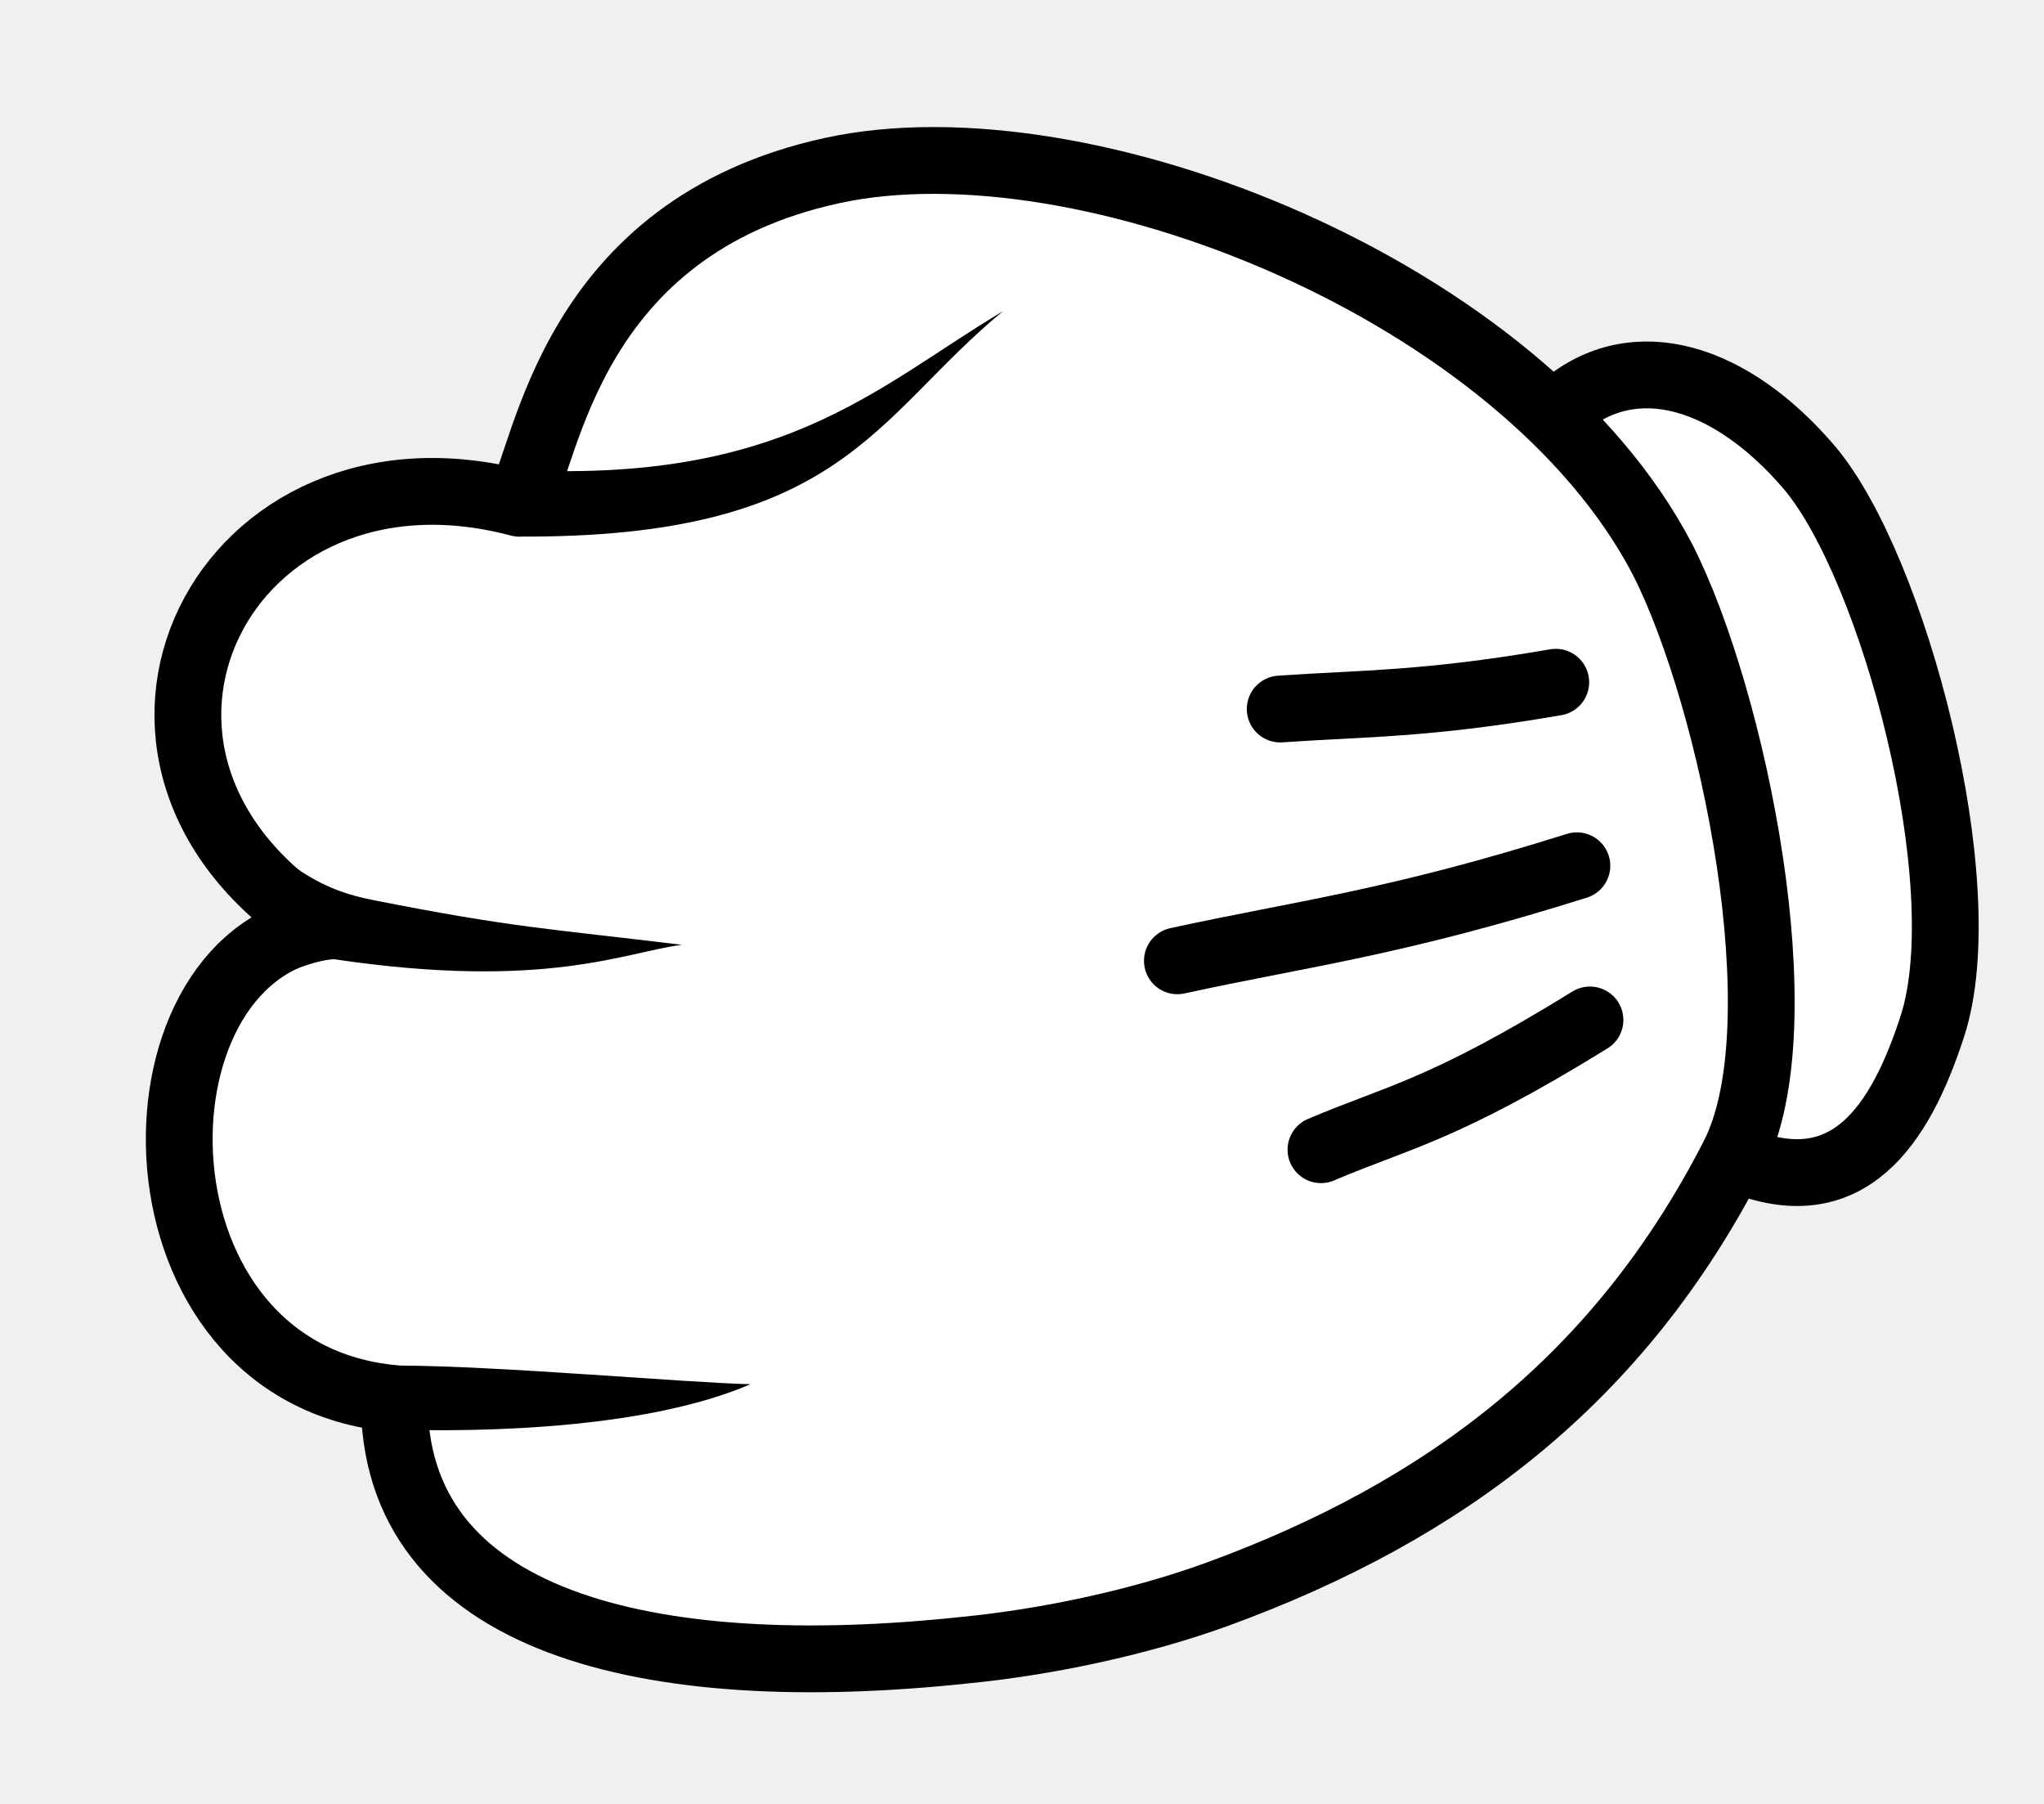
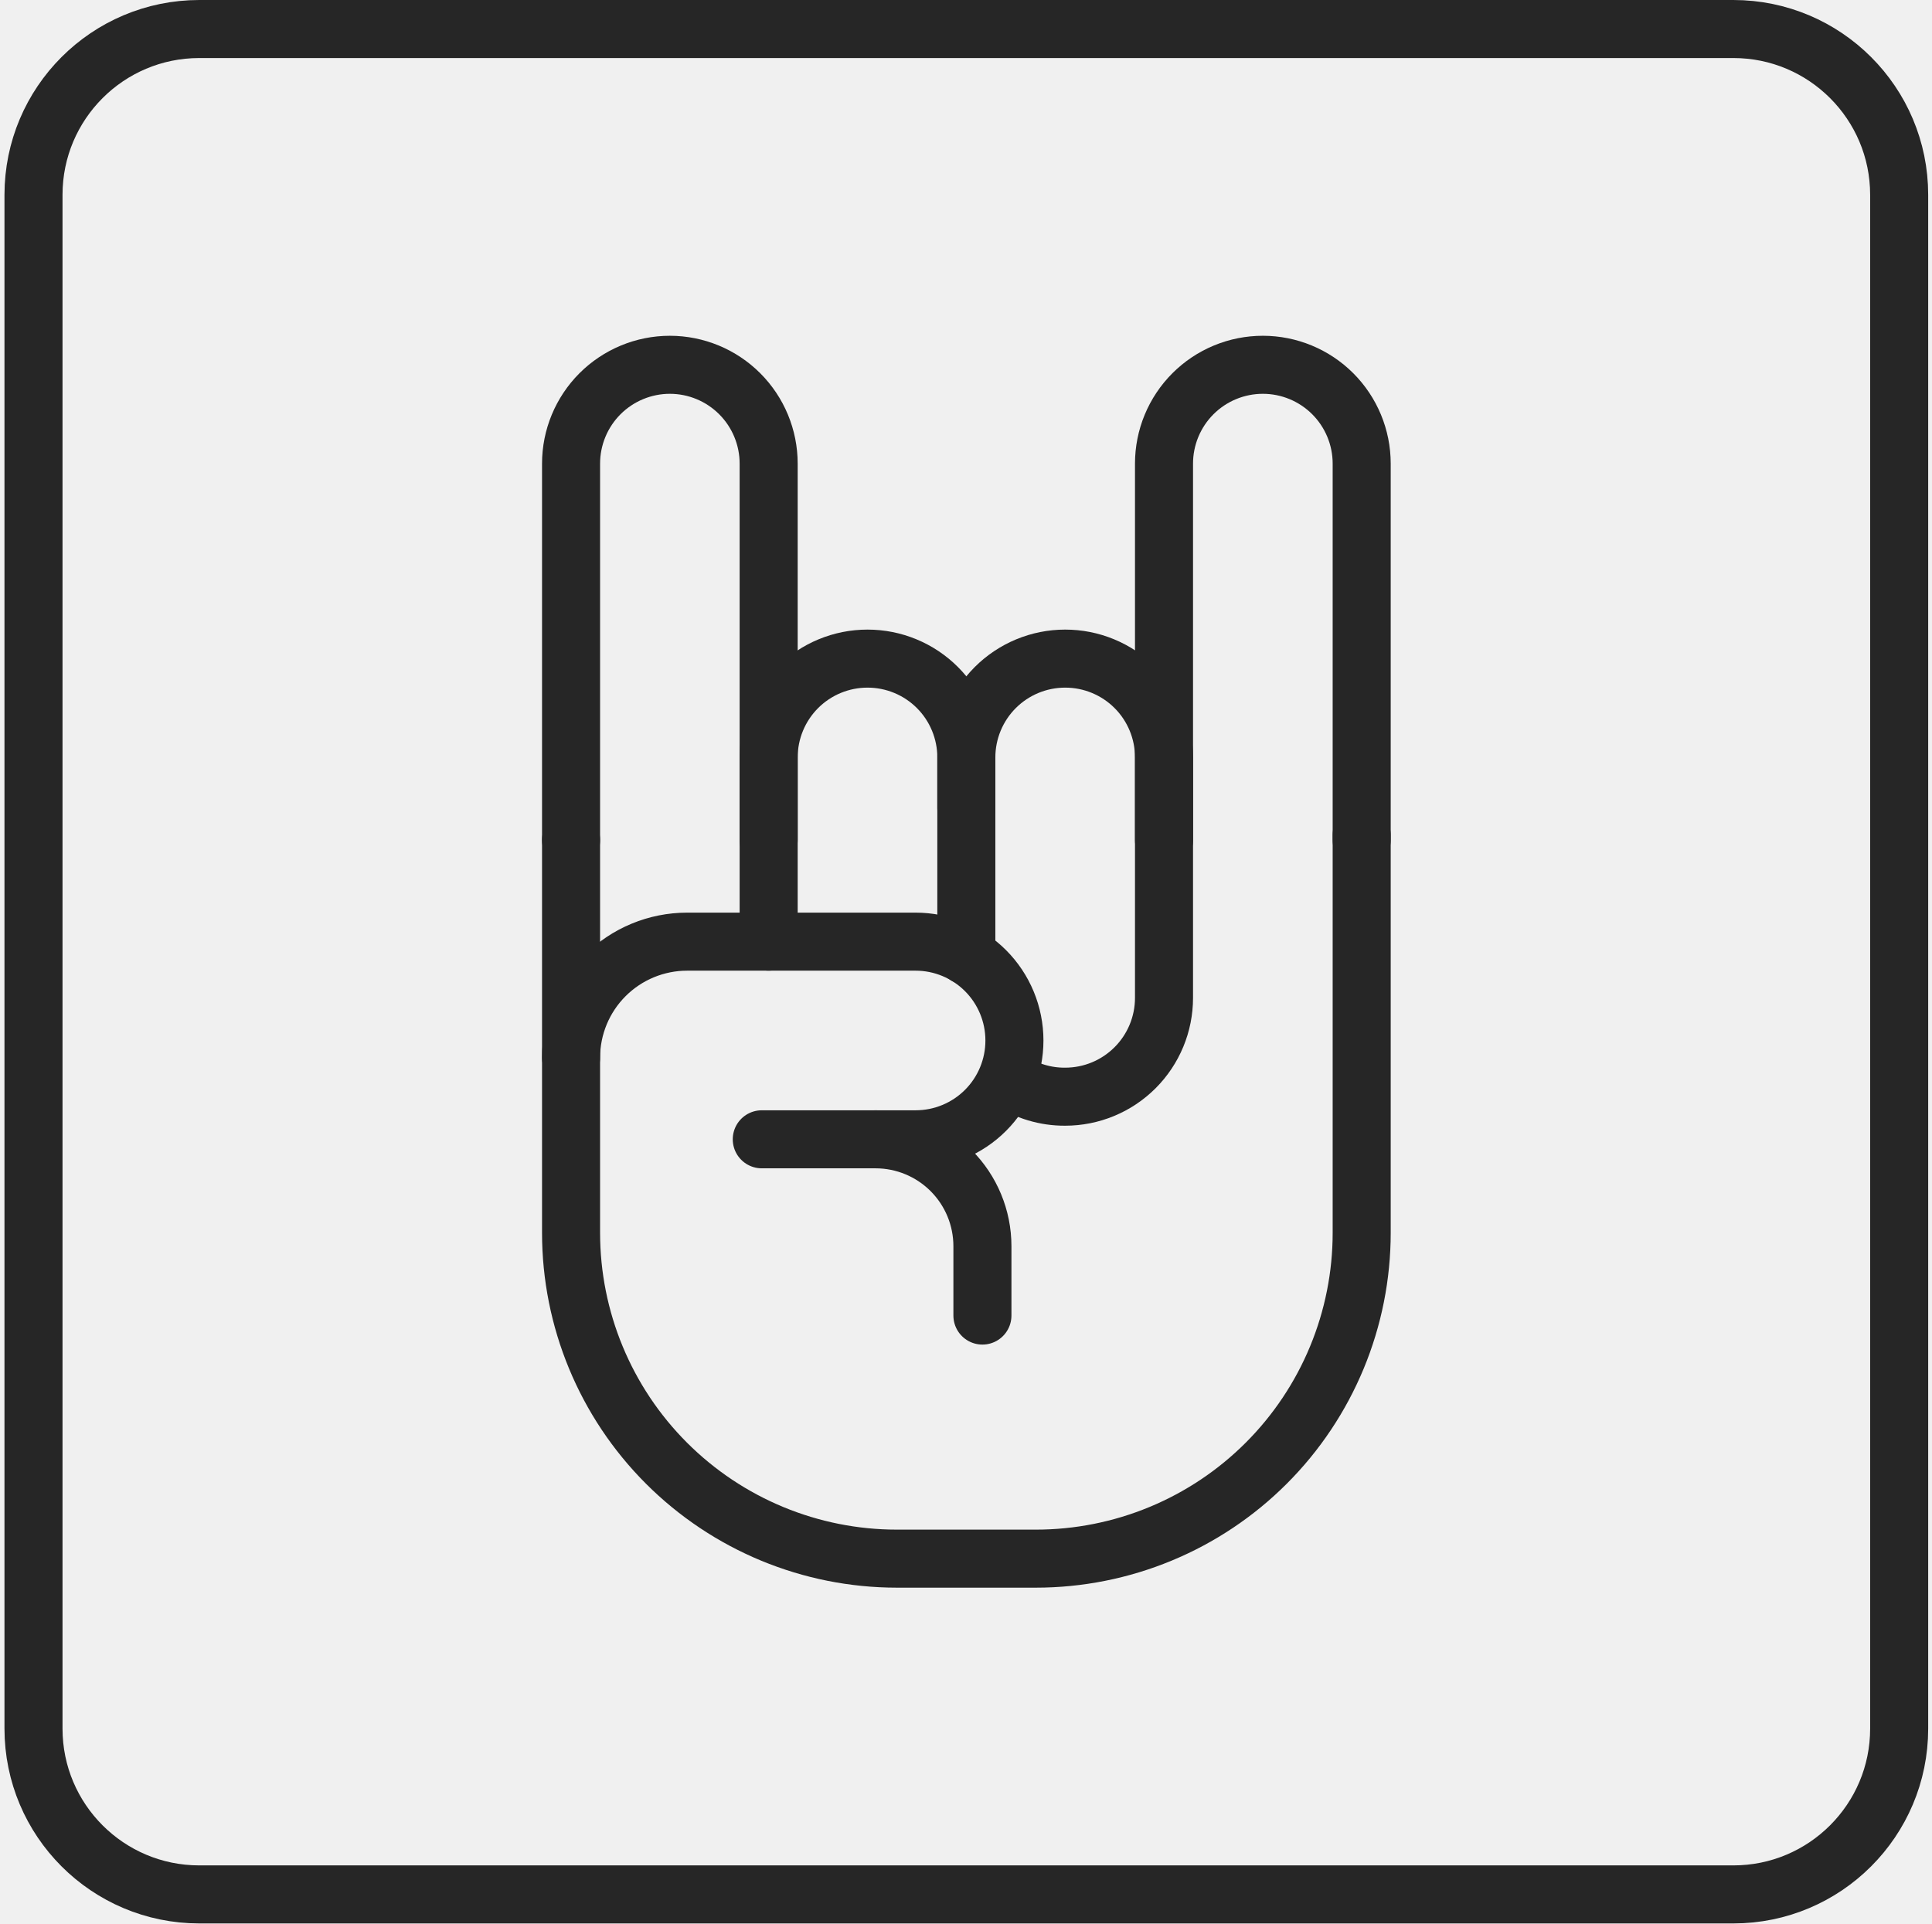
- <svg xmlns="http://www.w3.org/2000/svg" width="153" height="135" viewBox="0 0 153 135" fill="none">
-   <path d="M130.17 86.796C138.312 90.136 142.23 84.256 144.648 76.791C148.065 66.231 141.757 42.471 135.447 35.004C129.61 28.157 122.384 25.863 117.008 30.431" fill="white" />
-   <path d="M130.17 86.796C138.312 90.136 142.23 84.256 144.648 76.791C148.065 66.231 141.757 42.471 135.447 35.004C129.61 28.157 122.384 25.863 117.008 30.431" stroke="black" stroke-width="5" stroke-linecap="round" stroke-linejoin="round" />
-   <path d="M62.303 12.76C81.22 8.655 113.999 21.784 124.457 41.888C129.743 52.289 134.798 76.793 129.754 86.539C121.211 103.219 108.199 113.038 91.244 119.263C85.238 121.462 78.237 122.897 72.346 123.481C48.304 126.063 29.359 121.382 29.515 104.664C9.179 102.831 9.019 71.914 23.924 69.373C4.142 56.757 16.696 31.772 38.858 37.658C40.996 33.816 42.665 17.028 62.303 12.76V12.76Z" fill="white" stroke="black" stroke-width="5" stroke-linecap="round" stroke-linejoin="round" />
-   <path d="M25.035 71.789C40.889 74.144 46.86 71.223 51.048 70.709C41.029 69.488 38.458 69.445 27.912 67.356C26.119 66.998 24.273 66.447 22.085 64.903L22.183 72.515C21.826 72.625 23.894 71.794 25.035 71.789L25.035 71.789Z" fill="black" />
-   <path d="M27.947 106.937C37.346 107.313 48.944 106.71 56.173 103.592C51.002 103.461 37.654 102.235 29.864 102.194C29.864 102.178 29.88 102.207 27.946 106.937L27.947 106.937Z" fill="black" />
-   <path d="M119.014 76.331C108.011 83.13 104.596 83.603 98.878 86.041" stroke="black" stroke-width="5" stroke-linecap="round" stroke-linejoin="round" />
-   <path d="M118.035 64.791C104.387 69.093 97.406 69.879 88.131 71.905" stroke="black" stroke-width="5" stroke-linecap="round" stroke-linejoin="round" />
-   <path d="M116.453 51.057C106.748 52.737 101.994 52.632 95.828 53.061" stroke="black" stroke-width="5" stroke-linecap="round" stroke-linejoin="round" />
-   <path d="M37.234 35.076C58.389 36.533 65.418 29.055 75.089 23.28C65.396 31.251 63.115 40.339 38.635 40.155L37.234 35.076V35.076Z" fill="black" />
+ <svg xmlns="http://www.w3.org/2000/svg" width="233" height="232" viewBox="0 0 233 232" fill="none">
+   <path d="M209.04 3.5H24.04C12.994 3.5 4.04 12.454 4.04 23.5V208.5C4.04 219.546 12.994 228.5 24.04 228.5H209.04C220.086 228.5 229.04 219.546 229.04 208.5V23.5C229.04 12.454 220.086 3.5 209.04 3.5Z" stroke="#262626" stroke-width="7" stroke-linecap="round" stroke-linejoin="round" />
+   <path d="M164.22 100.7V148.7C164.22 153.861 163.203 158.971 161.228 163.739C159.253 168.508 156.359 172.84 152.709 176.489C149.06 180.139 144.728 183.033 139.959 185.008C135.191 186.983 130.081 188 124.92 188H108.17C97.747 188 87.751 183.859 80.381 176.489C73.01 169.119 68.87 159.123 68.87 148.7V101.31" stroke="#262626" stroke-width="7" stroke-linecap="round" stroke-linejoin="round" />
+   <path d="M68.87 101.34V55.92C68.87 52.759 70.126 49.727 72.361 47.491C74.597 45.256 77.629 44 80.79 44C83.95 44.003 86.979 45.26 89.212 47.495C91.445 49.73 92.7 52.76 92.7 55.92V101.34" stroke="#262626" stroke-width="7" stroke-linecap="round" stroke-linejoin="round" />
+   <path d="M140.38 101.34V55.92C140.38 54.355 140.688 52.805 141.287 51.358C141.886 49.912 142.764 48.598 143.871 47.491C144.978 46.384 146.292 45.506 147.738 44.907C149.185 44.308 150.735 44 152.3 44V44C155.461 44 158.493 45.256 160.729 47.491C162.964 49.727 164.22 52.759 164.22 55.92V101.34" stroke="#262626" stroke-width="7" stroke-linecap="round" stroke-linejoin="round" />
+   <path d="M92.7 113.58V91.36C92.7 88.199 93.956 85.167 96.191 82.931C98.427 80.696 101.459 79.44 104.62 79.44V79.44C106.186 79.439 107.736 79.746 109.183 80.345C110.63 80.943 111.945 81.821 113.052 82.928C114.159 84.035 115.037 85.35 115.635 86.797C116.234 88.244 116.541 89.794 116.54 91.36V97.48" stroke="#262626" stroke-width="7" stroke-linecap="round" stroke-linejoin="round" />
+   <path d="M116.54 115.28V91.36C116.54 88.199 117.796 85.167 120.031 82.931C122.267 80.696 125.299 79.44 128.46 79.44V79.44C130.026 79.439 131.576 79.746 133.023 80.345C134.47 80.943 135.784 81.821 136.892 82.928C137.999 84.035 138.877 85.35 139.475 86.797C140.074 88.244 140.381 89.794 140.38 91.36V120.36C140.38 121.925 140.072 123.475 139.473 124.922C138.874 126.368 137.996 127.682 136.889 128.789C135.782 129.896 134.468 130.774 133.022 131.373C131.575 131.972 130.025 132.28 128.46 132.28V132.28C126.09 132.297 123.769 131.6 121.8 130.28" stroke="#262626" stroke-width="7" stroke-linecap="round" stroke-linejoin="round" />
+   <path d="M68.87 127.58C68.87 123.867 70.345 120.306 72.971 117.681C75.596 115.055 79.157 113.58 82.87 113.58H110.42C113.581 113.58 116.613 114.836 118.849 117.071C121.084 119.307 122.34 122.339 122.34 125.5C122.341 127.066 122.034 128.616 121.435 130.063C120.837 131.51 119.959 132.825 118.852 133.932C117.745 135.039 116.43 135.917 114.983 136.515C113.536 137.114 111.986 137.421 110.42 137.42H91.87" stroke="#262626" stroke-width="7" stroke-linecap="round" stroke-linejoin="round" />
+   <path d="M105.59 137.42C109.009 137.42 112.287 138.778 114.705 141.195C117.122 143.613 118.48 146.891 118.48 150.31V158.68" stroke="#262626" stroke-width="7" stroke-linecap="round" stroke-linejoin="round" />
</svg>
